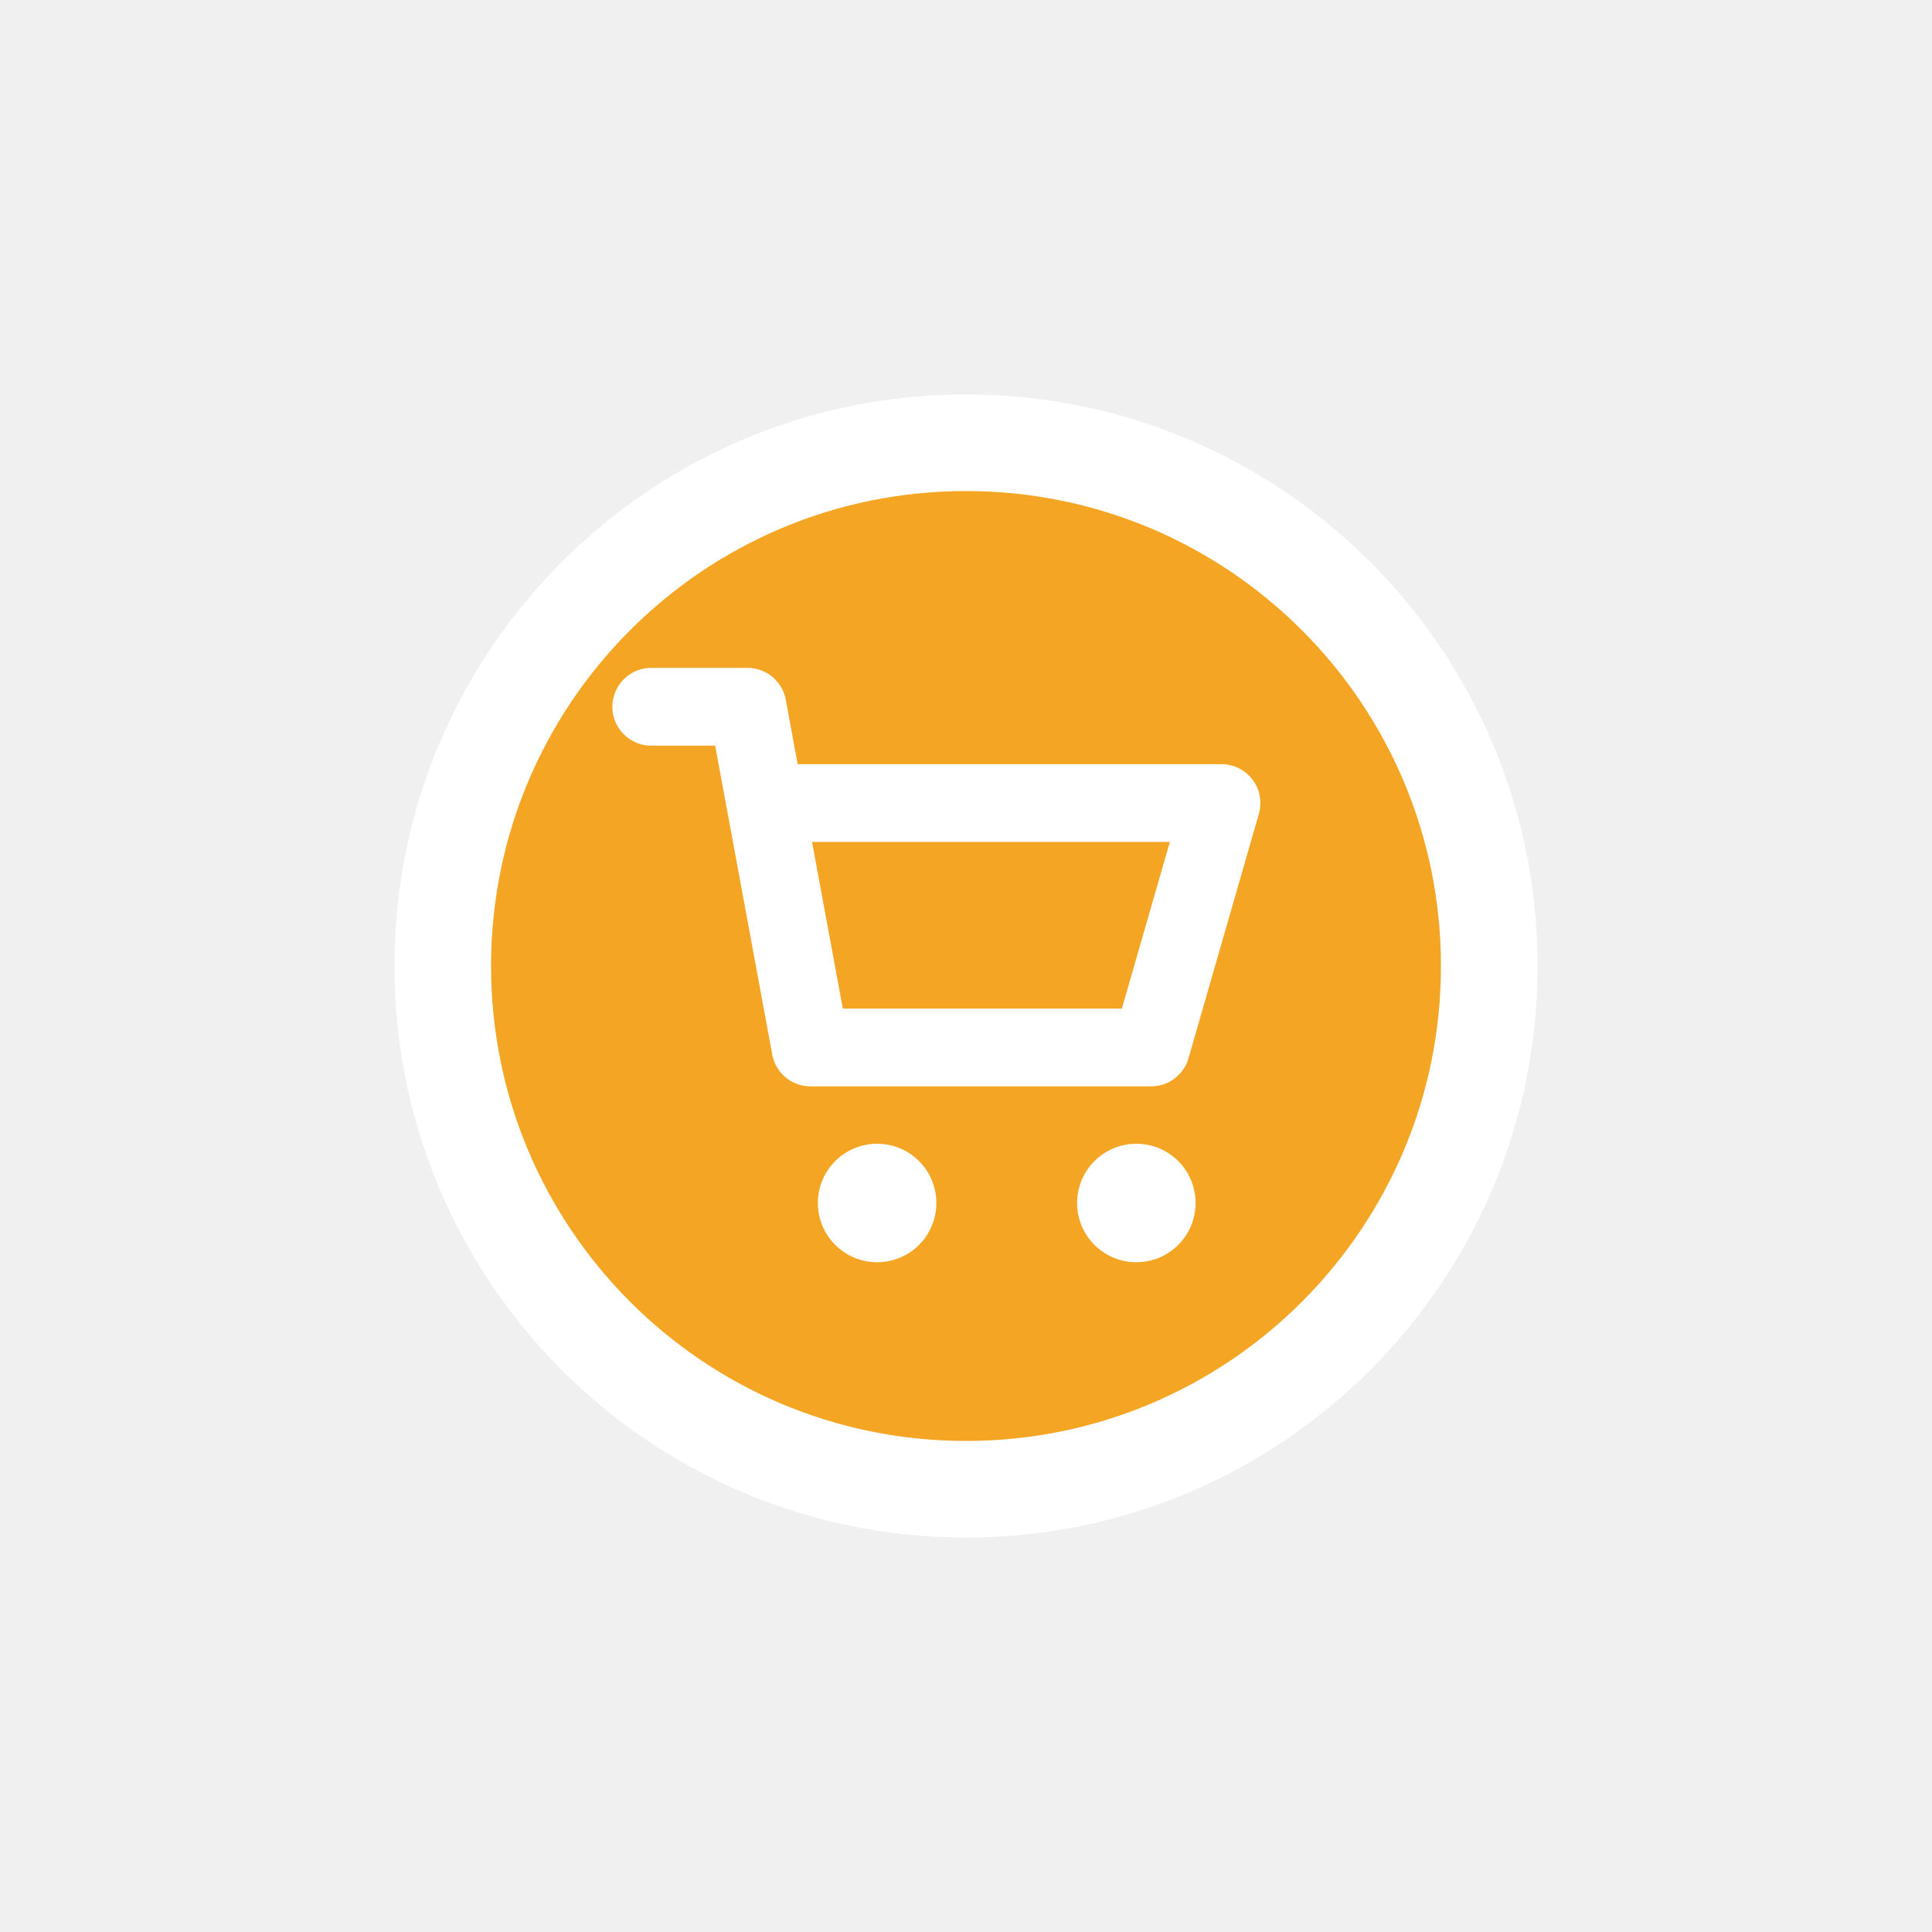
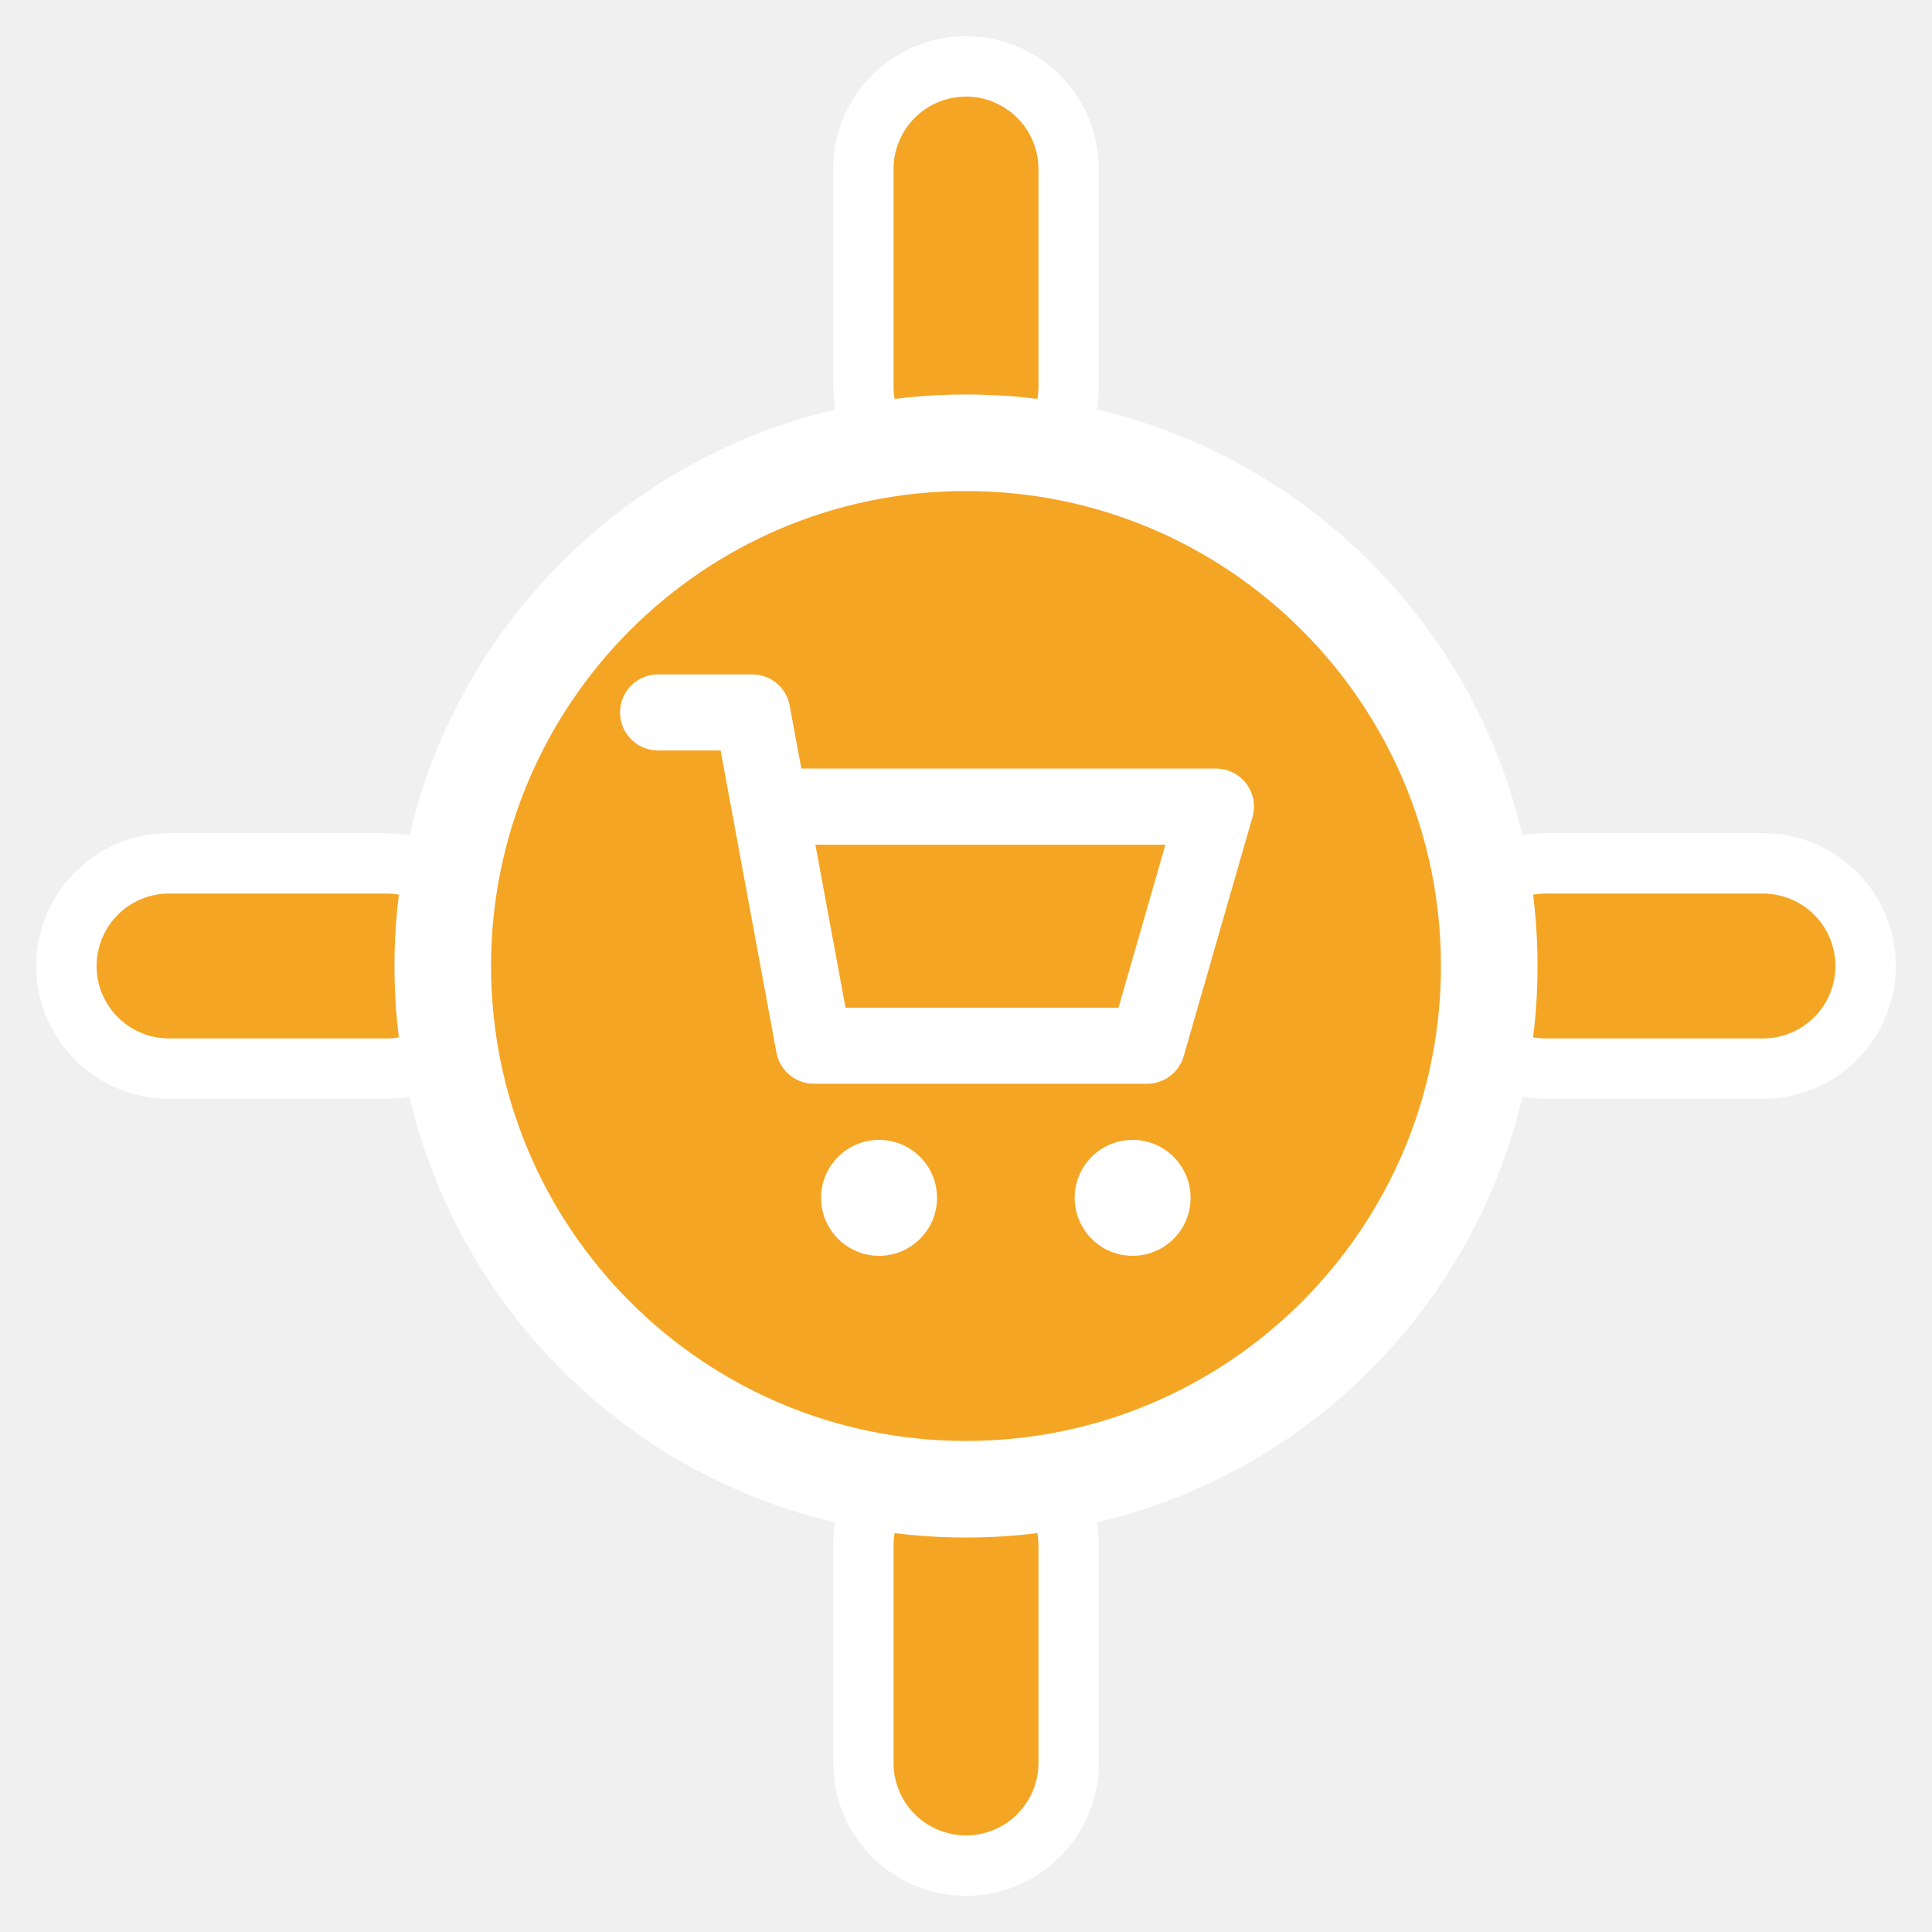
<svg xmlns="http://www.w3.org/2000/svg" viewBox="0 0 48 48" width="48" height="48">
+   <path d="M24 4.2 V9.6 M24 38.4 V43.8 M4.2 24 H9.6 M38.4 24 H43.8" fill="none" stroke="#fff" stroke-width="6.6" stroke-linecap="round" />
+   <path d="M24 4.2 V9.6 M24 38.4 V43.8 M4.2 24 H9.6 M38.4 24 H43.8" fill="none" stroke="#f5a524" stroke-width="3.6" stroke-linecap="round" />
  <path d="M24 11 A13 13 0 0 1 24 37 A13 13 0 0 1 24 11 Z" fill="#f5a524" stroke="#fff" stroke-width="2.4" stroke-linejoin="round" />
-   <g transform="translate(24 24) scale(0.92) translate(-12 -12)">
+   <g transform="translate(24 24) scale(0.9) translate(-12 -12)">
    <path fill="none" stroke="#fff" stroke-width="2.1" stroke-linecap="round" stroke-linejoin="round" d="M3.5 5h2.6l1.7 9.2h9.2l1.9-6.6H7" />
    <circle cx="9.6" cy="18.4" r="1.6" fill="#fff" />
    <circle cx="16.6" cy="18.4" r="1.6" fill="#fff" />
  </g>
</svg>
